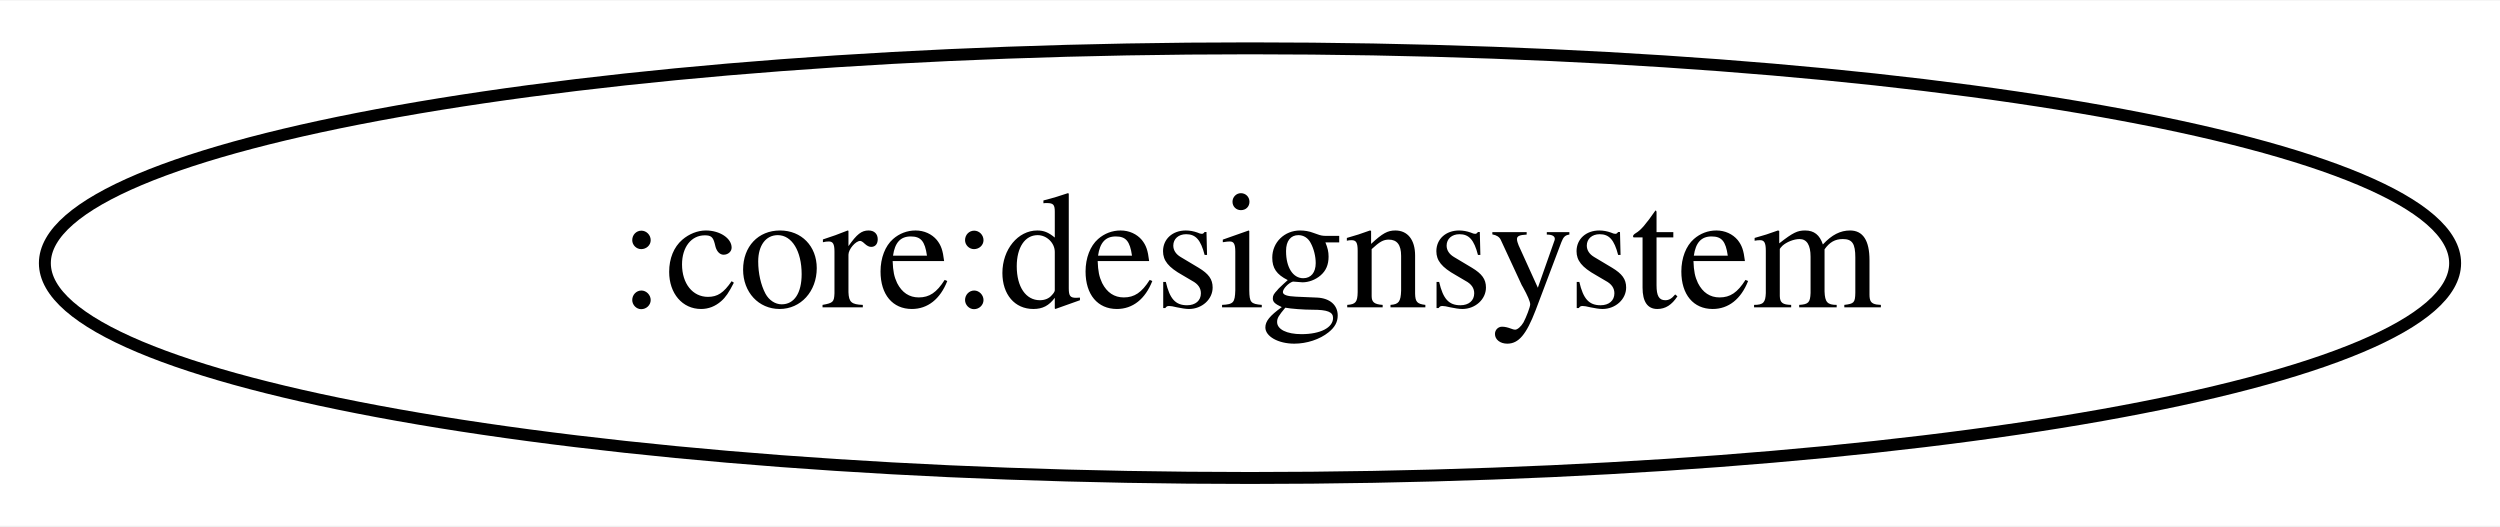
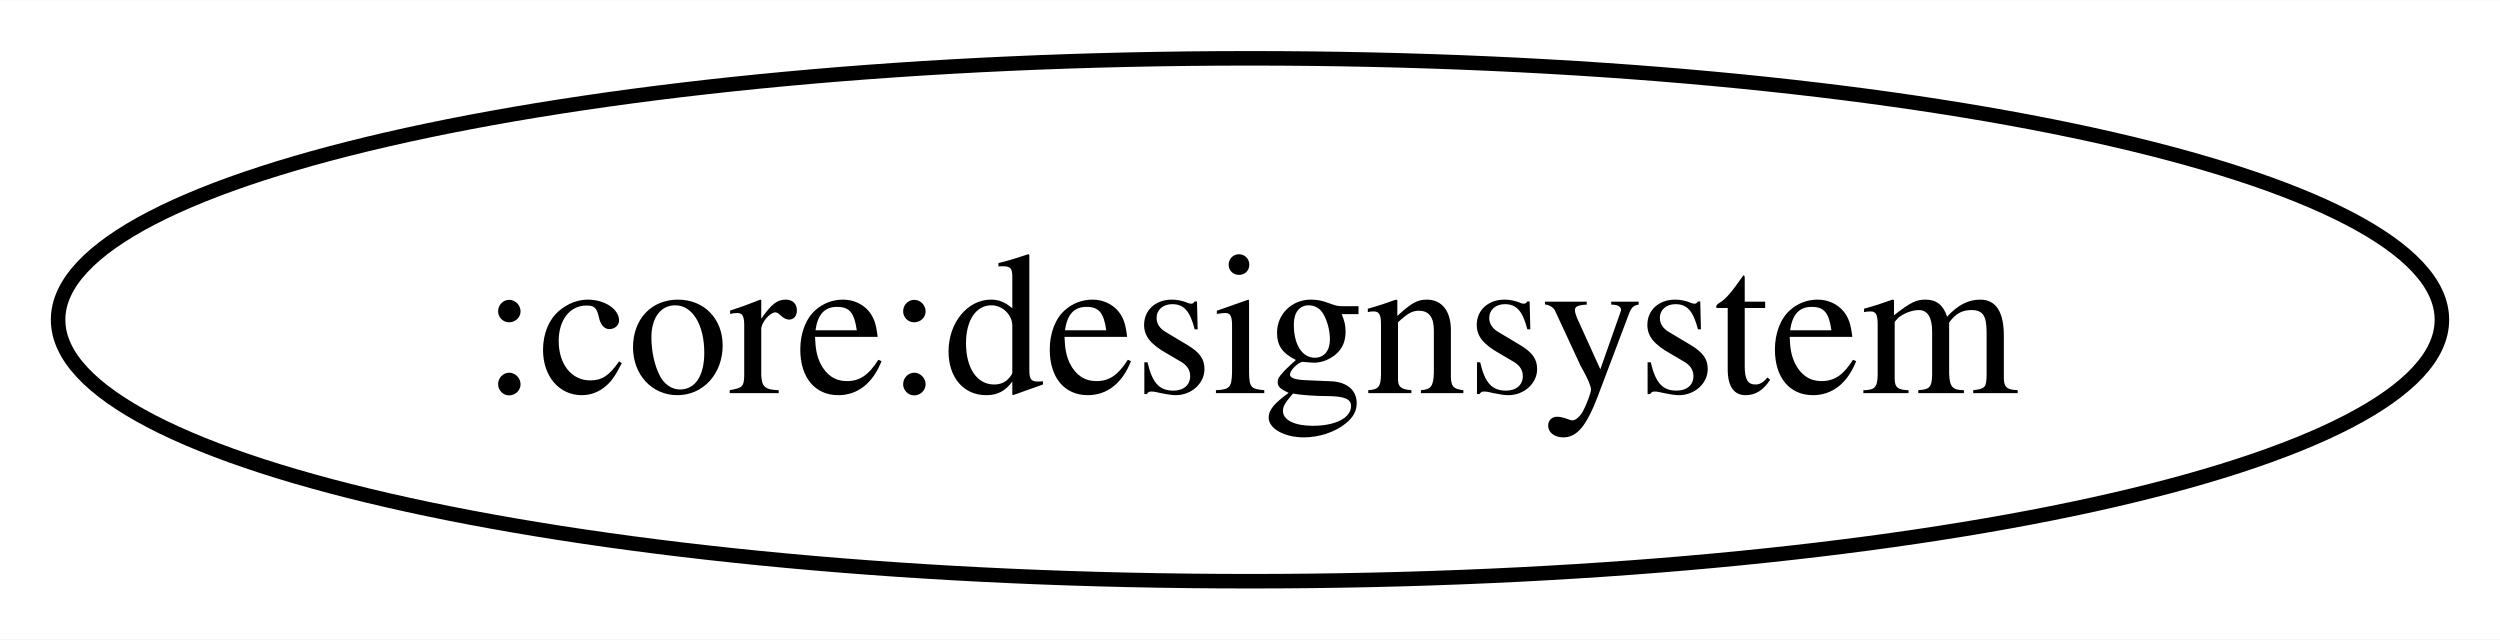
- <svg xmlns="http://www.w3.org/2000/svg" width="209pt" height="44pt" viewBox="0 0 209.48 44">
+ <svg xmlns="http://www.w3.org/2000/svg" width="172pt" height="44pt" viewBox="0 0 172.12 44">
  <g class="graph">
-     <path fill="#fff" stroke="transparent" d="M0 44V0h209.48v44z" />
+     <path fill="#fff" d="M0 44V0h172.12v44H0z" />
    <g class="node" transform="translate(4 40)">
-       <ellipse cx="100.74" cy="-18" fill="none" stroke="#000" rx="100.98" ry="18" />
-       <text x="100.74" y="-14.3" font-family="Times,serif" font-size="14" text-anchor="middle">:core:designsystem</text>
+       <ellipse cx="82.06" cy="-18" fill="none" stroke="#000" rx="82.06" ry="18" />
+       <text x="82.06" y="-12.95" font-family="Times,serif" font-size="14" text-anchor="middle">:core:designsystem</text>
    </g>
  </g>
</svg>
